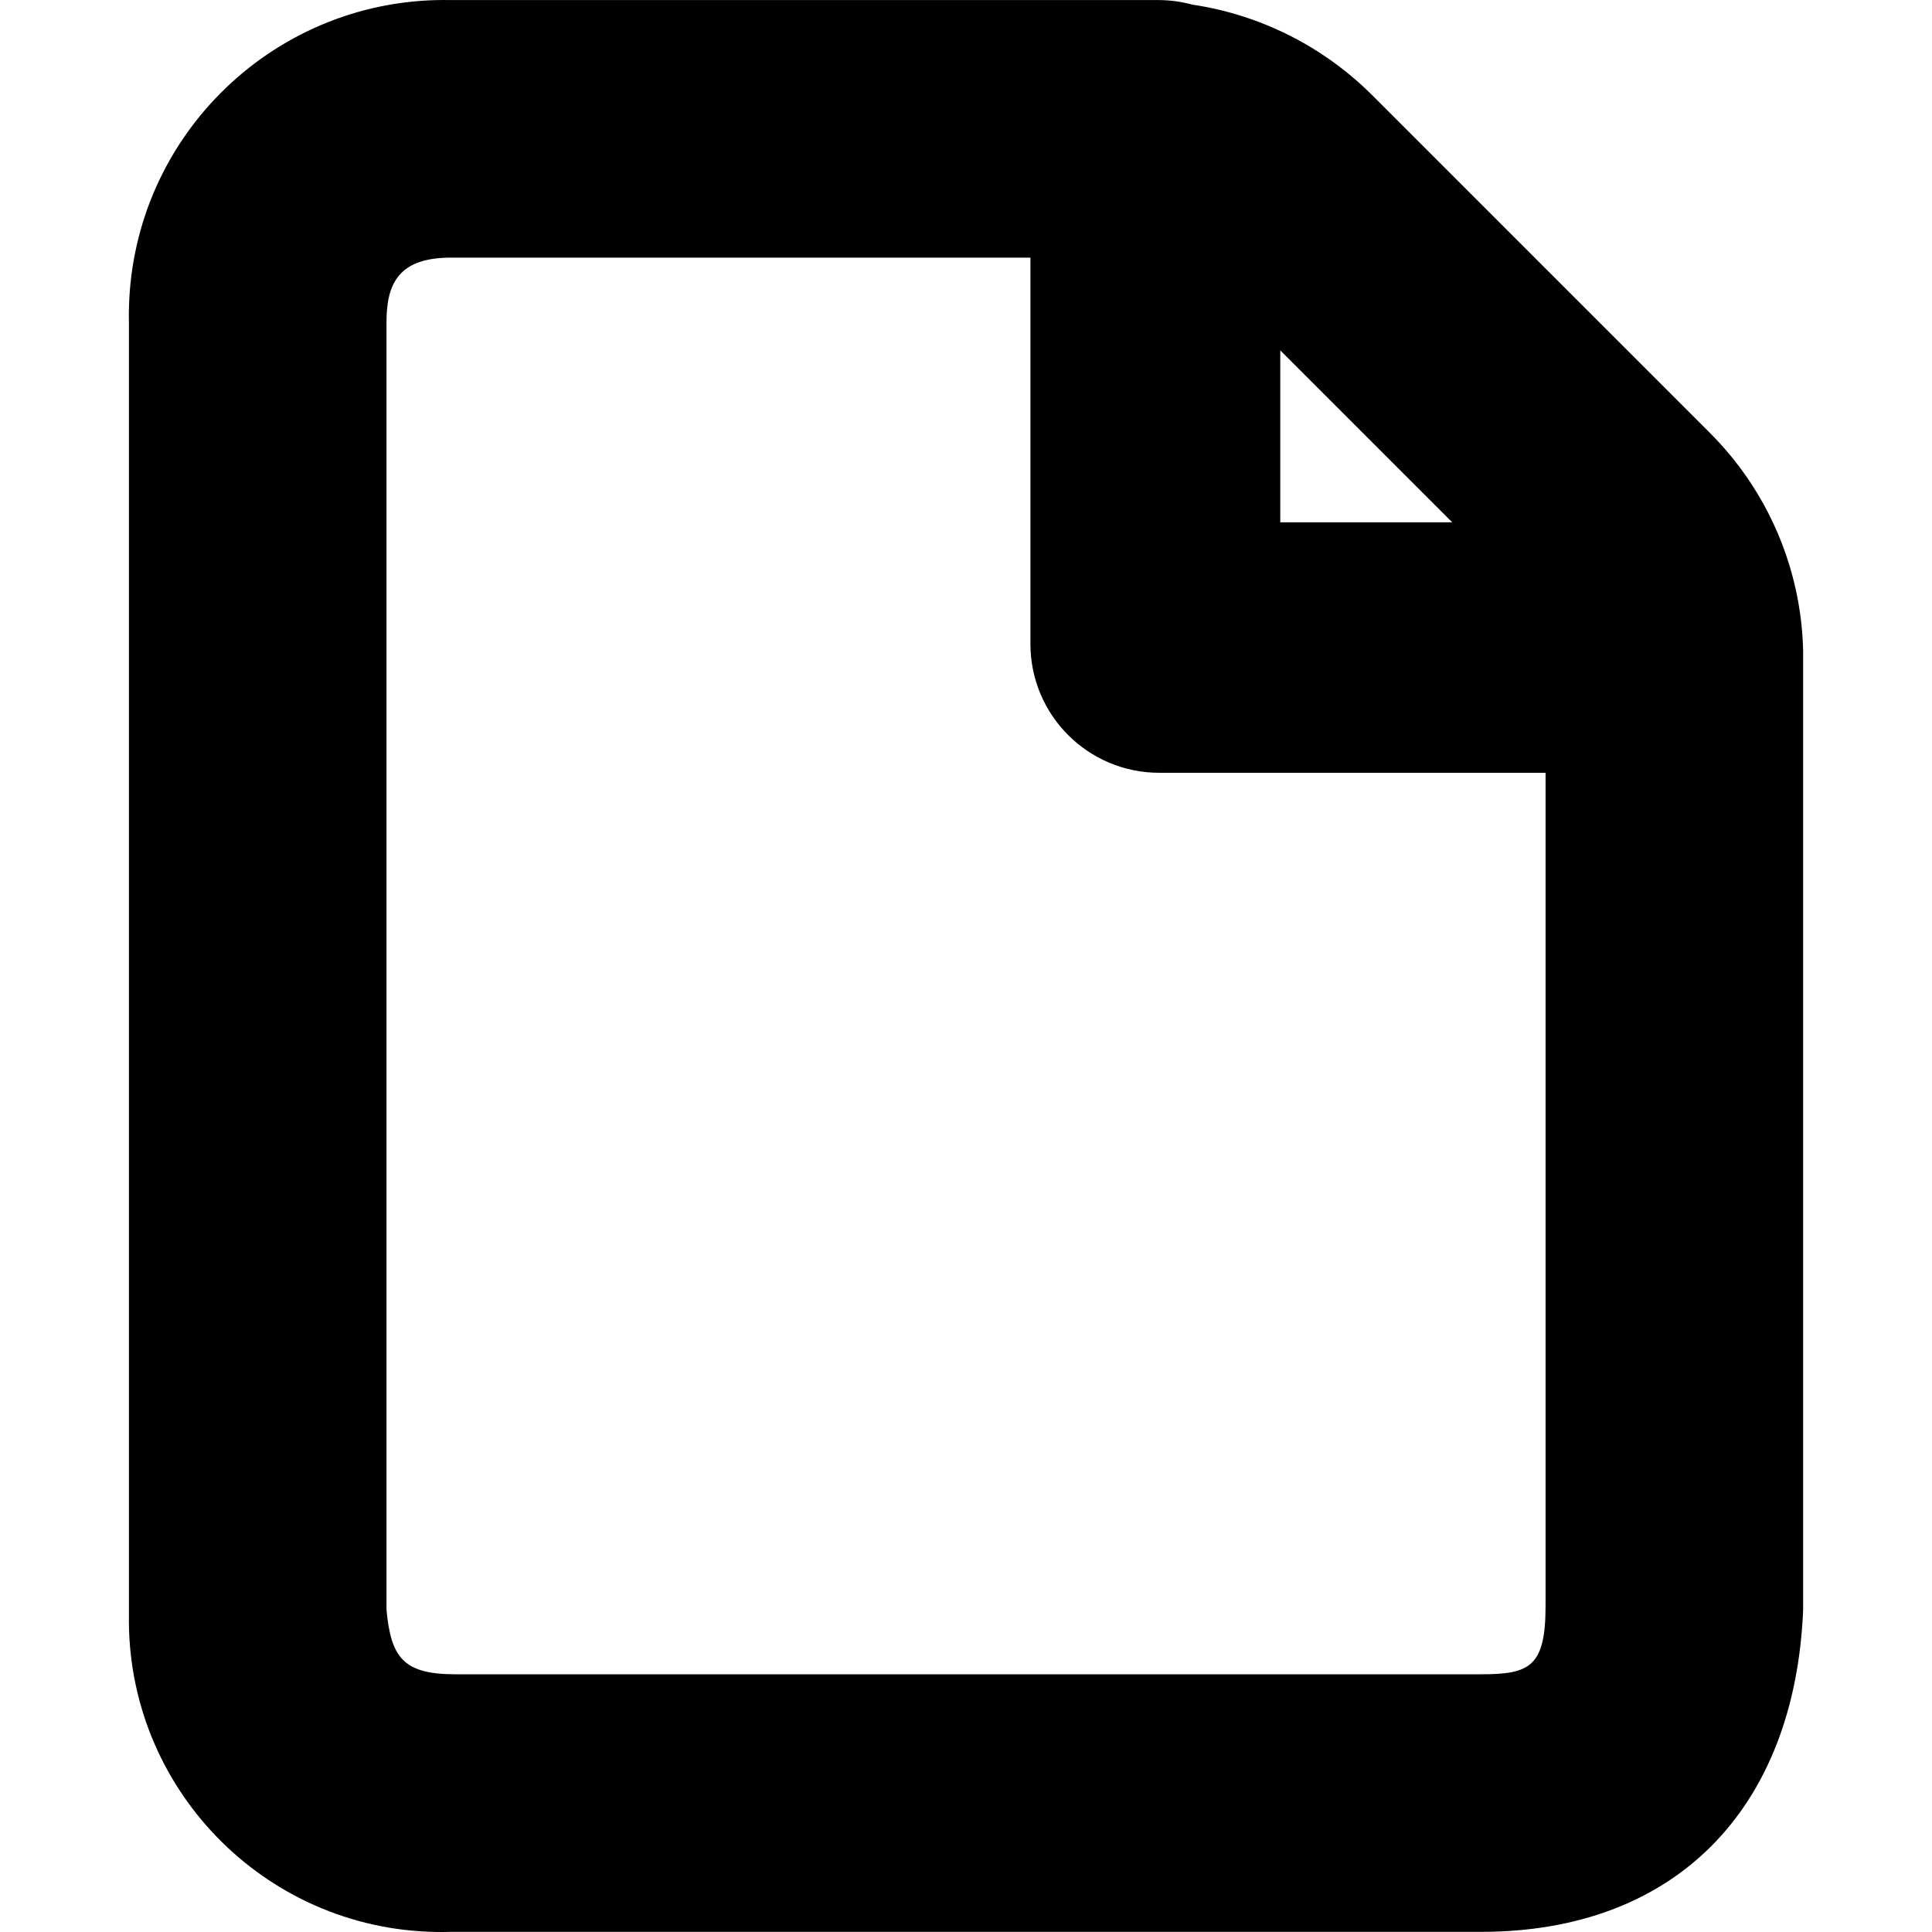
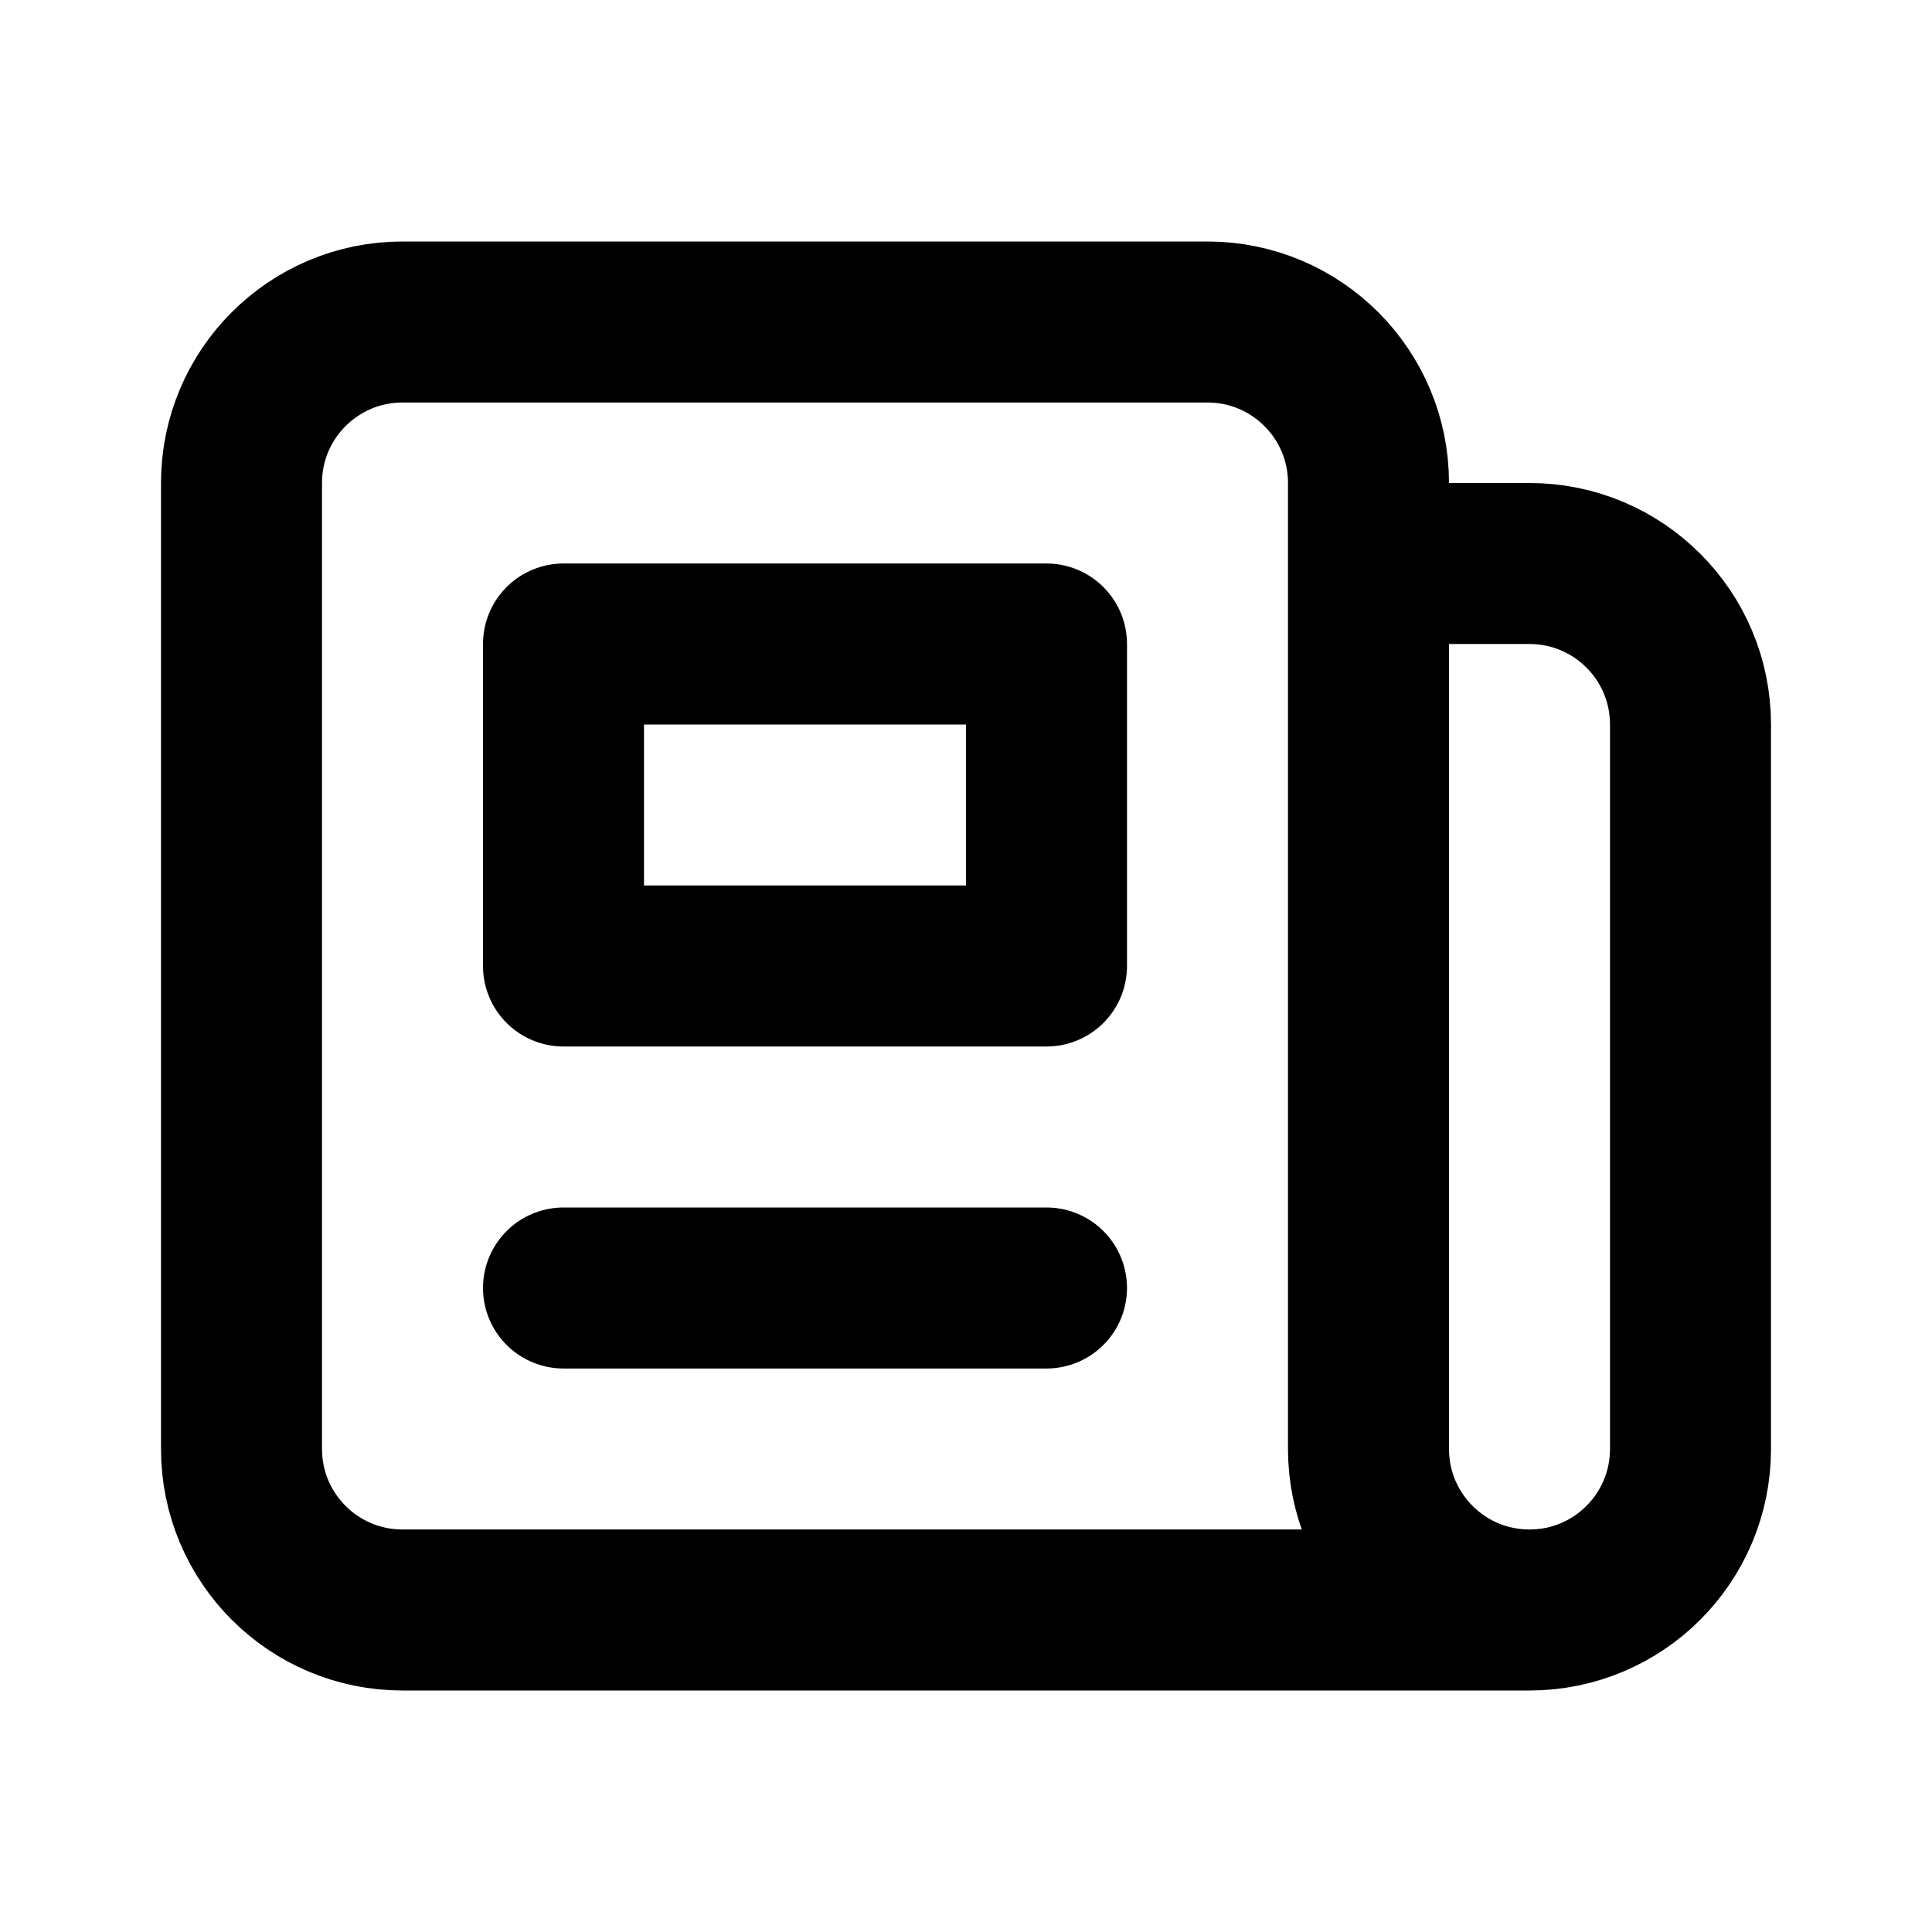
- <svg xmlns="http://www.w3.org/2000/svg" version="1.1" id="Capa_1" x="0px" y="0px" viewBox="0 0 480.054 480.054" style="enable-background:new 0 0 480.054 480.054;" xml:space="preserve">
-   <g>
-     <g>
-       <path d="M424.676,107.377l-84-84c-12.087-11.95-27.667-19.74-44.48-22.24c-2.66-0.723-5.403-1.1-8.16-1.12h-176    c-43.29-0.893-79.107,33.477-80,76.767c-0.022,1.078-0.022,2.156,0,3.233v321.12c-0.728,42.851,33.42,78.179,76.271,78.906    c1.243,0.021,2.486,0.012,3.729-0.026h256c48,0,77.92-30.24,80-80v-236.16c0,0,0-1.44,0-2.08    C447.591,141.302,439.216,121.799,424.676,107.377z M318.116,87.057l42.72,42.72h-42.72V87.057z M384.036,398.897    c0,15.2-3.84,17.12-16,17.12h-254.88c-12.96,0-16-4.16-17.12-16v-320c0-9.76,3.2-16,16-16h144v96c0,17.673,14.327,32,32,32h96    V398.897z" />
-     </g>
-   </g>
-   <g>
- </g>
-   <g>
- </g>
-   <g>
- </g>
-   <g>
- </g>
-   <g>
- </g>
-   <g>
- </g>
-   <g>
- </g>
-   <g>
- </g>
-   <g>
- </g>
-   <g>
- </g>
-   <g>
- </g>
-   <g>
- </g>
-   <g>
- </g>
-   <g>
- </g>
-   <g>
- </g>
+ <svg xmlns="http://www.w3.org/2000/svg" fill="none" viewBox="0 0 24 24" stroke="currentColor">
+   <path stroke-linecap="round" stroke-linejoin="round" stroke-width="2" d="M19 20H5a2 2 0 01-2-2V6a2 2 0 012-2h10a2 2 0 012 2v1m2 13a2 2 0 01-2-2V7m2 13a2 2 0 002-2V9a2 2 0 00-2-2h-2m-4-3H9M7 16h6M7 8h6v4H7V8z" />
</svg>
